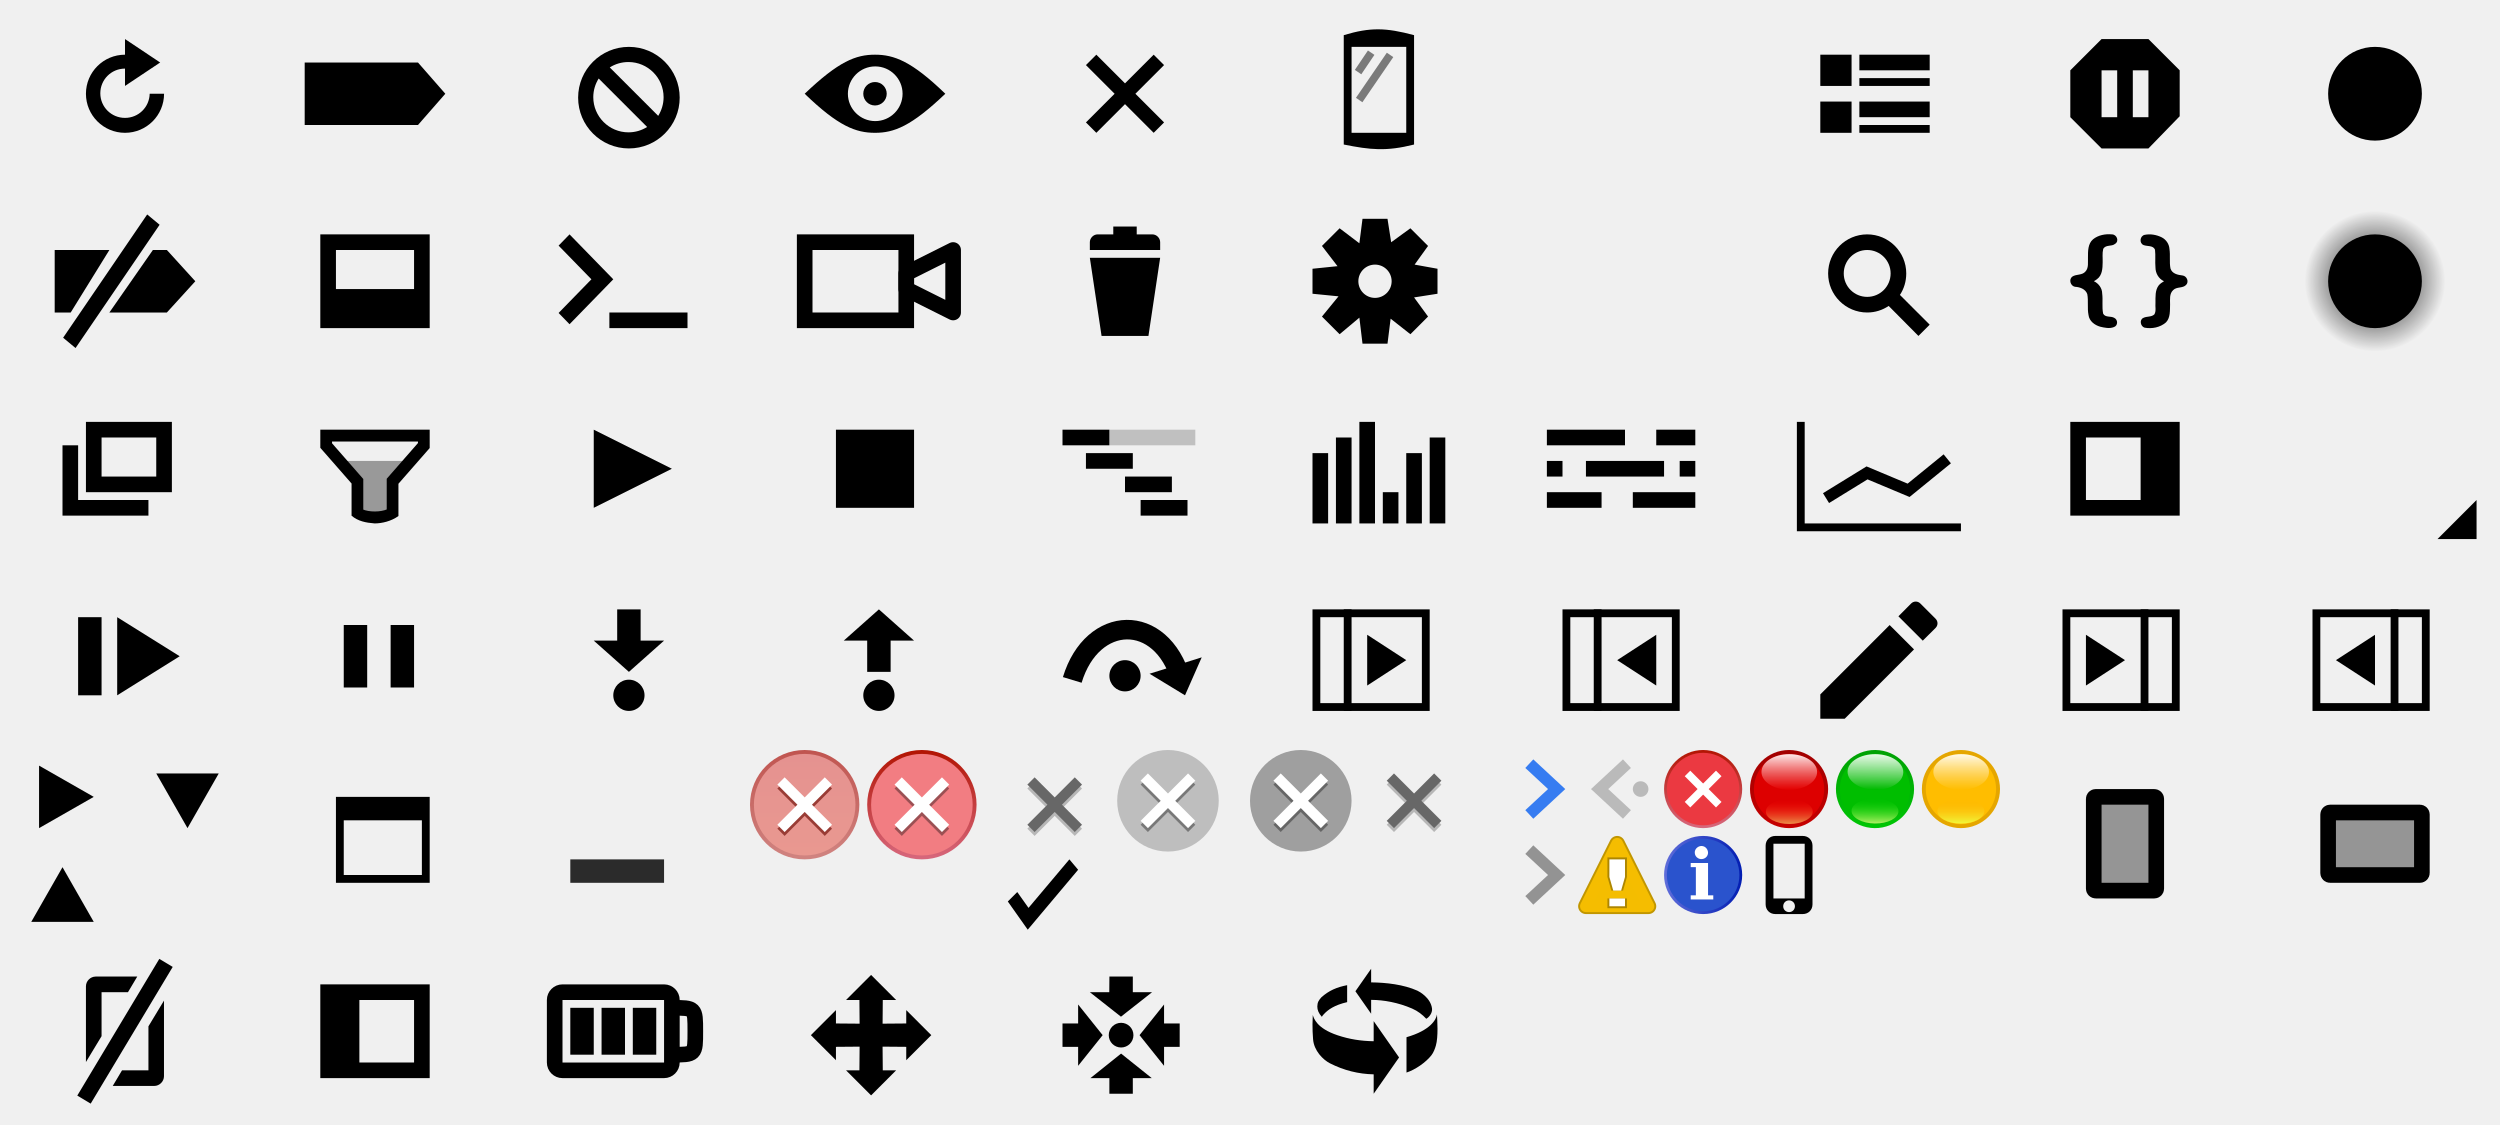
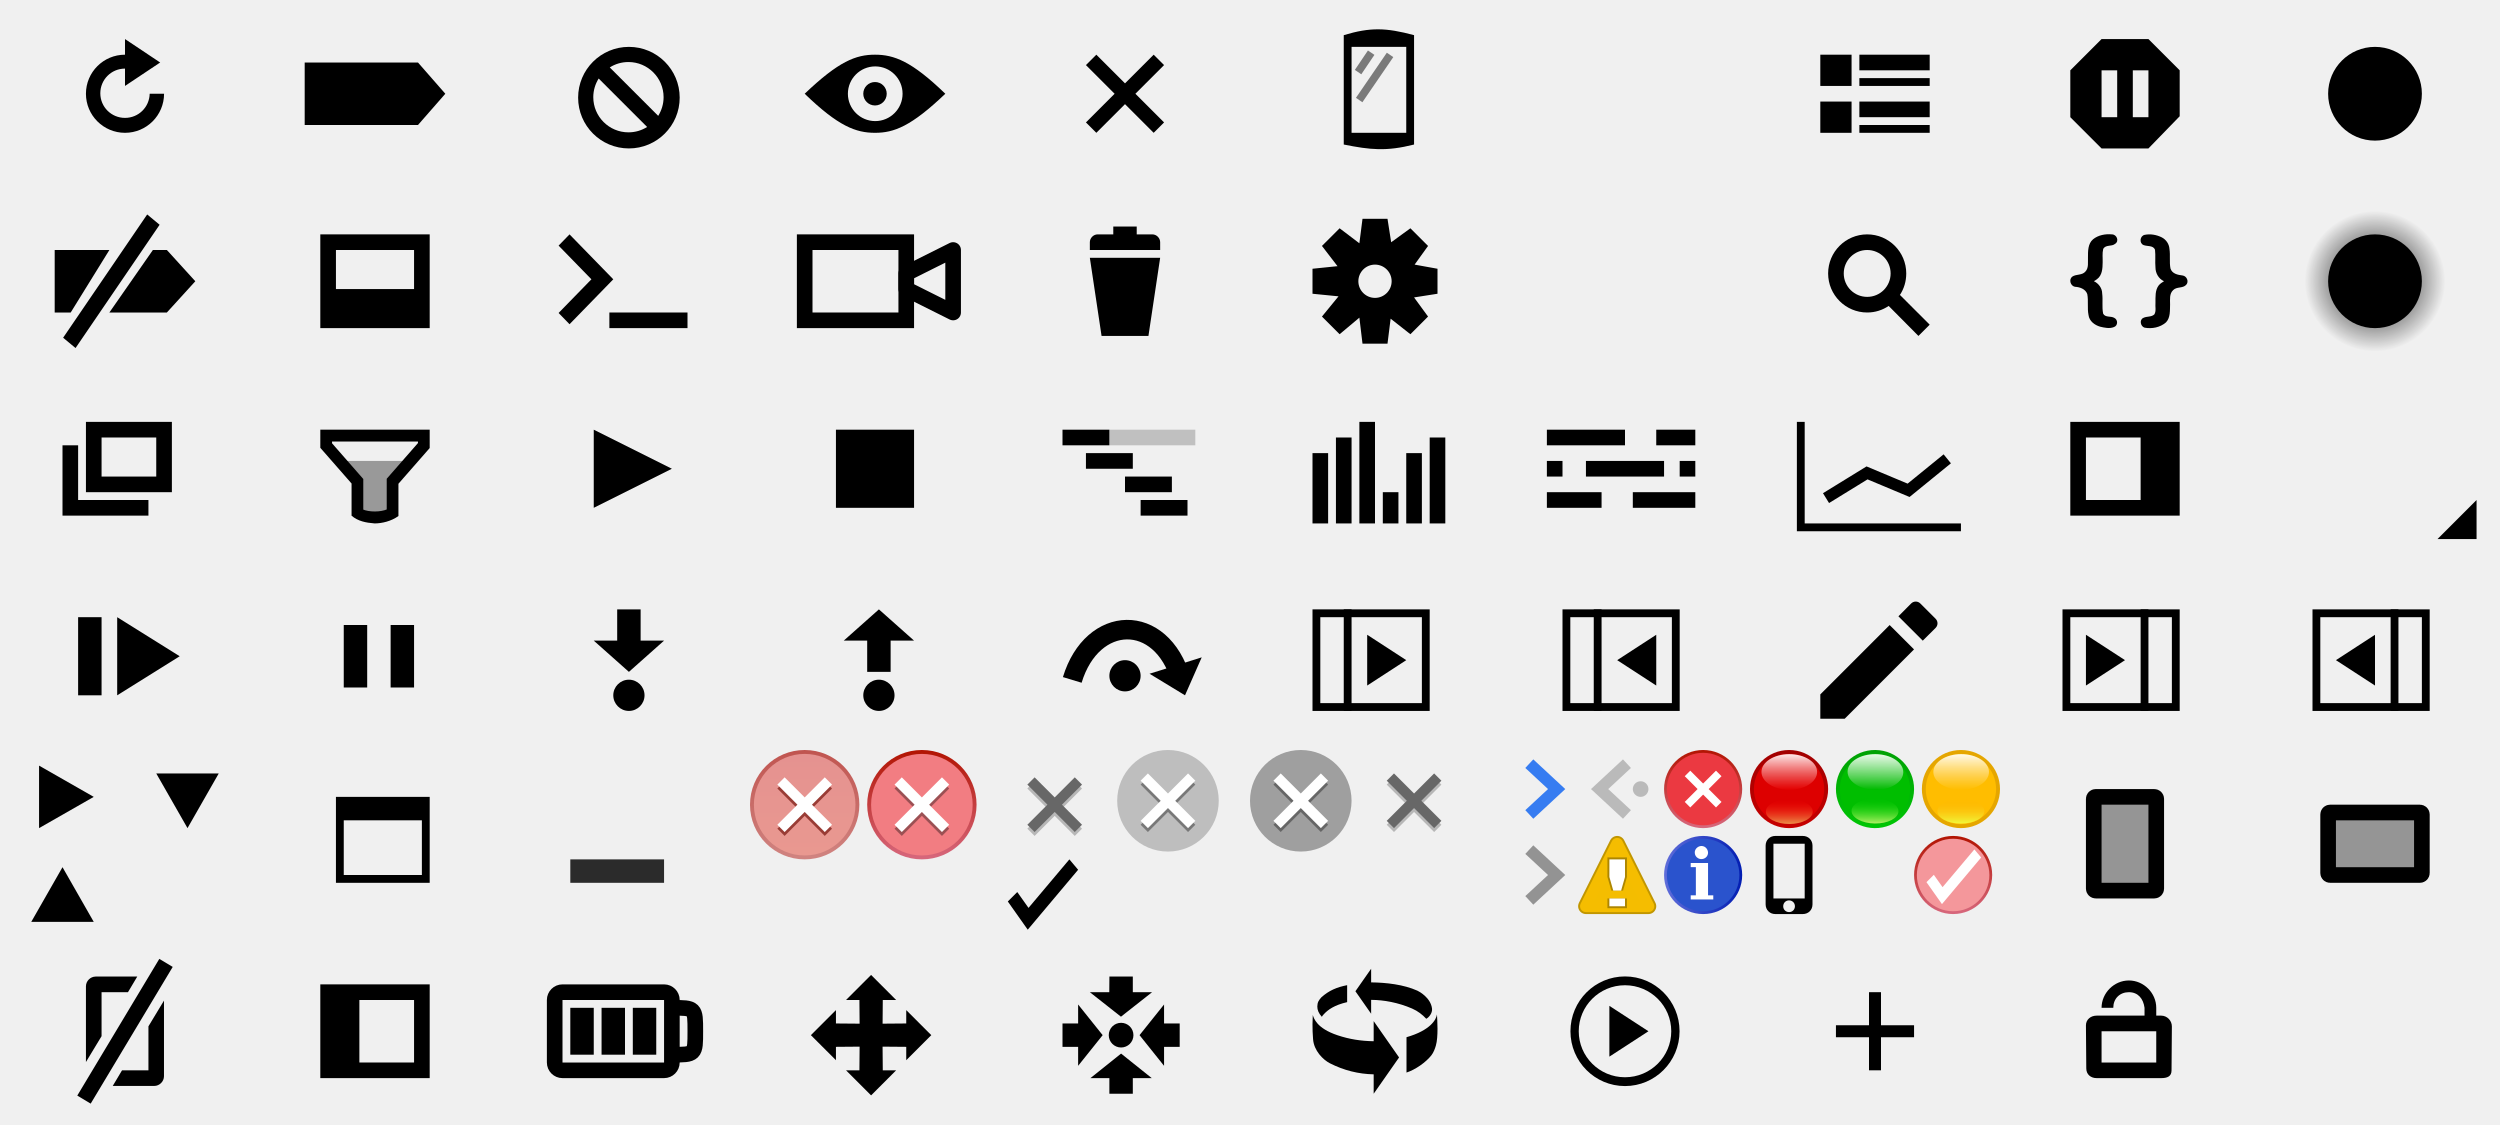
<svg xmlns="http://www.w3.org/2000/svg" xmlns:xlink="http://www.w3.org/1999/xlink" height="144" version="1.1" width="320" xml:space="preserve" id="svg3395">
  <defs id="defs3400">
    <linearGradient id="a">
      <stop offset="0" stop-color="#606eda" id="stop3403" />
      <stop offset="1" stop-color="#021db2" id="stop3405" />
    </linearGradient>
    <linearGradient id="b">
      <stop offset="0" stop-color="#e59290" id="stop3408" />
      <stop offset="1" stop-color="#e99890" id="stop3410" />
    </linearGradient>
    <linearGradient id="c">
      <stop offset="0" stop-color="#c0544f" id="stop3413" />
      <stop offset="1" stop-color="#d08481" id="stop3415" />
    </linearGradient>
    <linearGradient id="d">
      <stop offset="0" stop-color="#ffa801" stop-opacity="0" id="stop3418" />
      <stop offset="1" stop-color="#f0fb3d" id="stop3420" />
    </linearGradient>
    <linearGradient id="e">
      <stop offset="0" stop-color="#ffbd00" stop-opacity="0.65" id="stop3423" />
      <stop offset="1" stop-color="#fff" stop-opacity="0.91" id="stop3425" />
    </linearGradient>
    <linearGradient id="f">
      <stop offset="0" stop-color="#00d600" stop-opacity="0" id="stop3428" />
      <stop offset="1" stop-color="#d8fc7b" stop-opacity="0.81" id="stop3430" />
    </linearGradient>
    <linearGradient id="g">
      <stop offset="0" stop-color="#00ba00" id="stop3433" />
      <stop offset="1" stop-color="#fff" stop-opacity="0.91" id="stop3435" />
    </linearGradient>
    <linearGradient id="h">
      <stop offset="0" stop-color="#00a104" id="stop3438" />
      <stop offset="1" stop-color="#00c605" id="stop3440" />
    </linearGradient>
    <linearGradient id="i">
      <stop offset="0" stop-color="#f00" stop-opacity="0" id="stop3443" />
      <stop offset="1" stop-color="#f0cb68" stop-opacity="0.71" id="stop3445" />
    </linearGradient>
    <linearGradient id="j">
      <stop offset="0" stop-color="#e60000" stop-opacity="0.65" id="stop3448" />
      <stop offset="1" stop-color="#fff" stop-opacity="0.91" id="stop3450" />
    </linearGradient>
    <linearGradient id="k">
      <stop offset="0" stop-color="#a10000" id="stop3453" />
      <stop offset="1" stop-color="#c60000" id="stop3455" />
    </linearGradient>
    <linearGradient id="l">
      <stop offset="0" stop-color="#d7687d" id="stop3458" />
      <stop offset="1" stop-color="#b21402" id="stop3460" />
    </linearGradient>
    <radialGradient cx="0" cy="0" fx="0" fy="0" gradientTransform="matrix(18,0,0,-18,680,341)" gradientUnits="userSpaceOnUse" id="z" r="1" spreadMethod="pad">
      <stop offset="0" id="stop3463" />
      <stop offset="1" stop-opacity="0" id="stop3465" />
    </radialGradient>
    <radialGradient cx="0" cy="0" fx="0" fy="0" gradientTransform="matrix(9,0,0,9,304,36)" gradientUnits="userSpaceOnUse" id="A" r="1" spreadMethod="pad" xlink:href="#z" />
    <linearGradient gradientTransform="matrix(0,-0.5833333,-0.5833333,0,118,110)" gradientUnits="userSpaceOnUse" id="m" x1="0" x2="24" xlink:href="#l" y1="0" y2="0" />
    <linearGradient gradientTransform="matrix(0,1,-1,0,206,0)" gradientUnits="userSpaceOnUse" id="n" x1="96.5" x2="109.5" xlink:href="#b" y1="103" y2="103" />
    <linearGradient gradientTransform="matrix(0,1,-1,0,207,-17)" gradientUnits="userSpaceOnUse" id="o" x1="113" x2="127" xlink:href="#c" y1="104" y2="104" />
    <linearGradient gradientTransform="matrix(0,-0.4166667,-0.4166667,0,218,106)" gradientUnits="userSpaceOnUse" id="p" x1="0" x2="24" xlink:href="#l" y1="0" y2="0" />
    <linearGradient gradientTransform="matrix(0.7142857,0,0,0.7142857,132.2857,37.71429)" gradientUnits="userSpaceOnUse" id="q" x1="113" x2="127" xlink:href="#a" y1="104" y2="104" />
    <linearGradient gradientTransform="matrix(0,1.37931,-1.300813,0,363.0846,-218.3534)" gradientUnits="userSpaceOnUse" id="r" x1="227.875" x2="235.125" xlink:href="#k" y1="103.156" y2="103.156" />
    <linearGradient gradientTransform="matrix(0,-0.6293104,0.9268293,0,133.469,244.5285)" gradientUnits="userSpaceOnUse" id="s" x1="227.875" x2="235.125" xlink:href="#j" y1="103.156" y2="103.156" />
    <linearGradient gradientTransform="matrix(0,0.4396552,0.7804878,0,148.4874,2.120632)" gradientUnits="userSpaceOnUse" id="t" x1="227.875" x2="235.125" xlink:href="#i" y1="103.156" y2="103.156" />
    <linearGradient gradientTransform="matrix(-0.01506784,1.37921,-1.300718,-0.01421029,377.6654,-216.8212)" gradientUnits="userSpaceOnUse" id="u" x1="227.875" x2="235.125" xlink:href="#h" y1="103.156" y2="103.156" />
    <linearGradient gradientTransform="matrix(0.00687469,-0.6292645,0.9267618,0.01012483,142.8651,243.4433)" gradientUnits="userSpaceOnUse" id="v" x1="227.875" x2="235.125" xlink:href="#g" y1="103.156" y2="103.156" />
    <linearGradient gradientTransform="matrix(-0.00480288,0.4396232,0.780431,0.00852617,160.6027,1.160325)" gradientUnits="userSpaceOnUse" id="w" x1="227.875" x2="235.125" xlink:href="#f" y1="103.156" y2="103.156" />
    <linearGradient gradientTransform="matrix(0,-0.6293104,0.9268293,0,155.469,244.5285)" gradientUnits="userSpaceOnUse" id="x" x1="227.875" x2="235.125" xlink:href="#e" y1="103.156" y2="103.156" />
    <linearGradient gradientTransform="matrix(0,0.4396552,0.7804878,0,170.4433,2.076437)" gradientUnits="userSpaceOnUse" id="y" x1="227.875" x2="235.125" xlink:href="#d" y1="103.156" y2="103.156" />
+     <linearGradient xlink:href="#l-0" id="linearGradient3239" gradientUnits="userSpaceOnUse" gradientTransform="matrix(0,-0.4166667,-0.4166667,0,250,117)" x1="0" y1="0" x2="24" y2="0" />
+     <linearGradient id="l-0">
+       <stop offset="0" stop-color="#d7687d" id="stop3458-8" />
+       <stop offset="1" stop-color="#b21402" id="stop3460-8" />
+     </linearGradient>
  </defs>
+   <path d="m 276.625,130 -0.625,0 0,-1 c 0,-1.897 -1.603,-3.5 -3.5,-3.5 -1.897,0 -3.5,1.603 -3.5,3.5 l 1.5,0 c 0,-1.176 0.824,-2 2,-2 1.176,0 1.847,0.834 2,2 l 0,1 -6.125,0 c -0.76,0 -1.381,0.496 -1.375,1.256 l 0.044,5.513 c 0.006,0.76 0.571,1.231 1.331,1.231 l 8.25,0 c 0.76,0 1.325,-0.206 1.331,-0.966 l 0.044,-5.641 C 278.006,130.634 277.385,130 276.625,130 z m -0.625,6 -7,0 0,-4 7,0 z" id="path6" />
  <path d="M57 12 53.5 8 39 8l0 8 14.5 0" id="path3481" />
  <path d="m25 36-3.64-4-1.79 0-5.57 8 7.36 0 3.64-4z" id="path3483" />
  <path d="m7 32 0 8 2.05 0 4.95-8-7 0z" id="path3485" />
  <path d="m9.67 44.55-1.59-1.32 10.76-15.78 1.59 1.32-10.76 15.78z" id="path3487" />
  <path d="M16 5L16 7C13.24 7 11 9.24 11 12C11 14.76 13.24 17 16 17C18.76 17 21 14.76 21 12L19.16 12C19.12 13.72 17.73 15.09 16 15.09C14.25 15.09 12.84 13.69 12.84 11.94C12.84 10.19 14.25 8.78 16 8.78L16 11L20.5 8L16 5z" id="path3489" />
  <path d="m53 37-10 0 0-5 10 0 0 5zm-12 5 14 0 0-12-14 0 0 12z" id="path3491" />
  <path d="m10 57-2 0 0 9 11 0 0-2-9 0z" id="path3493" />
  <path d="m13 56 7 0 0 5-7 0zm-2-2 0 9 11 0 0-9z" id="path3495" />
  <path d="m71.5 31.44 4.2 4.31-4.2 4.31 1.4 1.44 5.6-5.75L72.9 30z" id="path3499" />
  <path d="m 88,42 -10,0 0,-2 10,0 0,2 z" id="path3503" />
  <path d="m80.44 16.94c-2.48 0-4.5-2.02-4.5-4.5 0-0.88 0.26-1.7 0.69-2.39l6.2 6.2c-0.69 0.44-1.51 0.69-2.39 0.69m4.5-4.5c0 0.88-0.26 1.7-0.69 2.39l-6.2-6.2c0.69-0.44 1.51-0.69 2.39-0.69 2.48 0 4.5 2.02 4.5 4.5M80.5 6c-3.59 0-6.5 2.91-6.5 6.5 0 3.59 2.91 6.5 6.5 6.5 3.59 0 6.5-2.91 6.5-6.5 0-3.59-2.91-6.5-6.5-6.5" id="path3505" />
  <path d="m117 65-10 0 0-10 10 0 0 10z" id="path3507" />
  <path d="M149 8.33 147.67 7 144 10.67 140.33 7 139 8.33l3.67 3.67-3.67 3.67 1.33 1.33 3.67-3.67 3.67 3.67L149 15.67 145.33 12 149 8.33z" id="path3509" />
  <path d="m44 59 2 3 0 4 4 0 0-4 2-3z" fill="#424242" opacity="0.5" id="path3511" />
  <path d="m46.5 65.23c0.32 0.13 0.84 0.24 1.47 0.24 0.59 0 1.14-0.1 1.53-0.26l0-3.93 4-4.57 0-0.19-11 0 0 0.22 4 4.57 0 3.93zM47.97 67C46.81 66.91 45.82 66.71 45 66.01l0-4.12-4-4.57 0-2.32 14 0 0 2.35-4 4.57 0 4.13c-0.92 0.67-2.1 0.94-3.03 0.95" id="path3513" />
  <path d="M86 60 76 55 76 65" id="path3515" />
  <path d="m153 57-11 0 0-2 11 0 0 2z" opacity="0.2" id="path3517" />
  <path d="m142 57-6 0 0-2 6 0 0 2z" id="path3519" />
  <path d="m145 60-6 0 0-2 6 0 0 2z" id="path3521" />
  <path d="m150 63-6 0 0-2 6 0 0 2z" id="path3523" />
  <path d="m152 66-6 0 0-2 6 0 0 2z" id="path3525" />
  <path d="m170 67-2 0 0-9 2 0 0 9z" id="path3527" />
  <path d="m173 67-2 0 0-11 2 0 0 11z" id="path3529" />
  <path d="m176 67-2 0 0-13 2 0 0 13z" id="path3531" />
  <path d="m179 67-2 0 0-4 2 0 0 4z" id="path3533" />
  <path d="m182 67-2 0 0-9 2 0 0 9z" id="path3535" />
  <path d="m185 67-2 0 0-11 2 0 0 11z" id="path3537" />
  <path d="m208 57-10 0 0-2 10 0 0 2z" id="path3539" />
  <path d="m217 57-5 0 0-2 5 0 0 2z" id="path3541" />
  <path d="m200 61-2 0 0-2 2 0 0 2z" id="path3543" />
  <path d="m213 61-10 0 0-2 10 0 0 2z" id="path3545" />
  <path d="m217 61-2 0 0-2 2 0 0 2z" id="path3547" />
  <path d="m205 65-7 0 0-2 7 0 0 2z" id="path3549" />
  <path d="m217 65-8 0 0-2 8 0 0 2z" id="path3551" />
  <path d="m274 64-7 0 0-8 7 0 0 8zm-9 2 14 0 0-12-14 0 0 12z" id="path3553" />
  <path d="m298 12c0 3.31 2.69 6 6 6 3.31 0 6-2.69 6-6 0-3.31-2.69-6-6-6-3.31 0-6 2.69-6 6" id="path3555" />
  <path d="m295 36c0 4.97 4.03 9 9 9l0 0c4.97 0 9-4.03 9-9l0 0c0-4.97-4.03-9-9-9l0 0c-4.97 0-9 4.03-9 9" fill="url(#A)" id="path3557" />
  <path d="m298 36c0 3.31 2.69 6 6 6 3.31 0 6-2.69 6-6 0-3.31-2.69-6-6-6-3.31 0-6 2.69-6 6" id="path3559" />
  <path d="M239 30C236.24 30 234 32.24 234 35C234 37.76 236.24 40 239 40C240.03 40 240.96 39.69 241.75 39.16L245.56 43L247 41.56L243.19 37.75C243.71 36.96 244 36.02 244 35C244 32.24 241.76 30 239 30zM239 32C240.66 32 242 33.34 242 35C242 36.66 240.66 38 239 38C237.34 38 236 36.66 236 35C236 33.34 237.34 32 239 32z" id="path3561" />
  <path d="m233.73 63.76 5.25-3.23 5.32 2.23 4.95-4.03" fill="none" stroke="#000" stroke-miterlimit="10" stroke-width="1.48" id="path3563" />
  <path d="m231 67 0-13-1 0 0 14 21 0 0-1z" id="path3565" />
  <path d="m237 11-4 0 0-4 4 0 0 4z" id="path3567" />
  <path d="m247 9-9 0 0-2 9 0 0 2z" id="path3569" />
  <path d="m247 11-9 0 0-1 9 0 0 1z" id="path3571" />
  <path d="m247 15-9 0 0-2 9 0 0 2z" id="path3573" />
  <path d="m237 17-4 0 0-4 4 0 0 4z" id="path3575" />
  <path d="m247 17-9 0 0-1 9 0 0 1z" id="path3577" />
  <path d="m176 38.13c-1.18 0-2.13-0.96-2.13-2.13 0-1.18 0.96-2.13 2.13-2.13 1.18 0 2.13 0.96 2.13 2.13 0 1.18-0.96 2.13-2.13 2.13m8-3.73-2.93-0.53 1.72-2.39-2.26-2.26-2.46 1.79-0.47-3-3.2 0-0.4 3.13-2.53-1.92-2.26 2.26 1.99 2.59-3.2 0.33 0 3.2 3.33 0.33-2.12 2.59 2.26 2.26 2.53-2.12 0.4 3.33 3.2 0 0.4-3.2 2.53 1.99 2.26-2.26L181 38.07l3-0.47 0-3.2z" id="path3579" />
  <path d="m268.01 35.99c0.61 0.28 1.07 0.9 1.07 1.58 0.11 0.85-0.05 1.72 0.12 2.57 0.27 0.54 1 0.28 1.43 0.55 0.49 0.24 0.48 1.01-0.06 1.18-0.56 0.22-1.18 0.08-1.74-0.05-0.71-0.2-1.41-0.72-1.5-1.5-0.18-0.89 0.01-1.8-0.16-2.68-0.22-0.64-0.94-0.9-1.57-0.93-0.58-0.1-0.83-0.94-0.35-1.3 0.51-0.35 1.26-0.14 1.69-0.66 0.44-0.48 0.29-1.18 0.32-1.78 0-0.81-0.02-1.77 0.65-2.34 0.66-0.54 1.58-0.71 2.41-0.63 0.63 0 0.98 0.87 0.4 1.22-0.44 0.37-1.2 0.06-1.51 0.65-0.14 0.56-0.05 1.15-0.07 1.73-0.01 0.75-0.05 1.64-0.72 2.13-0.12 0.1-0.26 0.19-0.4 0.26" id="path3581" />
  <path d="m276.98 35.99c-0.67-0.3-1.08-1.02-1.08-1.75-0.07-0.76 0.03-1.52-0.06-2.28-0.24-0.58-0.98-0.4-1.46-0.59-0.59-0.24-0.48-1.18 0.14-1.31 0.73-0.15 1.52-0.01 2.18 0.32 0.56 0.28 0.95 0.86 0.99 1.48 0.13 0.83-0.03 1.68 0.13 2.5 0.2 0.68 0.94 0.83 1.54 0.9 0.56 0.07 0.86 0.8 0.46 1.21-0.44 0.46-1.2 0.2-1.65 0.66-0.51 0.46-0.4 1.21-0.4 1.83-0.03 0.78 0.06 1.69-0.52 2.3-0.74 0.65-1.8 0.86-2.75 0.68-0.52-0.16-0.69-1.01-0.15-1.25 0.44-0.23 1.02-0.08 1.41-0.45 0.26-0.45 0.09-0.98 0.14-1.47 0.01-0.76-0.07-1.63 0.43-2.26C276.51 36.3 276.75 36.14 276.99 36" id="path3583" />
  <path d="m275 15-2 0 0-6 2 0zm-4 0-2 0 0-6 2 0zm4-10-6 0-4 4 0 6 4 4 6 0 4-4.12 0-5.88z" id="path3585" />
  <path d="m112.03 15.5c-1.93 0-3.5-1.57-3.5-3.5 0-1.93 1.57-3.5 3.5-3.5 1.93 0 3.5 1.57 3.5 3.5 0 1.93-1.57 3.5-3.5 3.5m-0.03-8.5c-2.44 0-4.63 0.83-9 5 4.31 4.17 6.56 5 9 5 2.44 0 4.63-0.83 9-5-4.31-4.17-6.56-5-9-5" id="path3587" />
  <path d="m110.5 12c0 0.83 0.67 1.5 1.5 1.5 0.83 0 1.5-0.67 1.5-1.5 0-0.83-0.67-1.5-1.5-1.5-0.83 0-1.5 0.67-1.5 1.5" id="path3589" />
  <path d="m139.5 33 9 0-1.5 10-6 0" id="path3591" />
  <path d="m147.5 30-2 0 0-1-3 0 0 1-2 0c-0.55 0-1 0.48-1 1l0 1 1 0 7 0 1 0 0-1c0-0.52-0.45-1-1-1" id="path3593" />
  <path d="m317 69 0-5-5 5 5 0z" id="path3595" />
  <path d="m23 84-8-5 0 10" id="path3597" />
  <path d="m13 89-3 0 0-10 3 0 0 10z" id="path3599" />
  <path d="m47 88-3 0 0-8 3 0 0 8z" id="path3601" />
  <path d="m53 88-3 0 0-8 3 0 0 8z" id="path3603" />
  <path d="m78.5 89c0 1.1 0.9 2 2 2 1.1 0 2-0.9 2-2 0-1.1-0.9-2-2-2-1.1 0-2 0.9-2 2" id="path3605" />
  <path d="M79 78L79 82L76 82L80.5 86L85 82L82 82L82 78L79 78z" id="path3607" />
  <path d="m110.5 89c0 1.1 0.9 2 2 2 1.1 0 2-0.9 2-2 0-1.1-0.9-2-2-2-1.1 0-2 0.9-2 2" id="path3609" />
  <path d="M112.5 78L108 82L111 82L111 86L114 86L114 82L117 82L112.5 78z" id="path3611" />
  <path d="m142 86.5c0 1.1 0.9 2 2 2 1.1 0 2-0.9 2-2 0-1.1-0.9-2-2-2-1.1 0-2 0.9-2 2" id="path3613" />
  <path d="m137.25 87.03c2.55-8.43 11.4-8.73 13.94 0" fill="none" stroke="#000" stroke-width="2.5" id="path3615" />
  <path d="m151.68 89-4.54-2.76 6.68-2.1" id="path3617" />
  <path d="m12 102-7-4 0 8" id="path3619" />
  <path d="m24 106 4-7-8 0" id="path3621" />
  <path d="m8 111 4 7-8 0" id="path3623" />
  <path d="m54 105 0 7-10 0 0-7zm1 8 0-11-12 0 0 11z" id="path3625" />
  <rect height="3" opacity="0.82" ry="0" width="12" x="73" y="110" id="rect3627" />
  <rect fill="none" height="12" stroke="#000" width="14" x="168.5" y="78.5" id="rect3629" />
  <path d="m180 84.5-5-3.25 0 6.5" id="path3631" />
  <rect height="13" width="1" x="172" y="78" id="rect3633" />
  <rect fill="none" height="12" stroke="#000" width="14" x="200.5" y="78.5" id="rect3635" />
  <path d="m207 84.5 5-3.25 0 6.5" id="path3637" />
  <rect height="13" width="1" x="204" y="78" id="rect3639" />
  <rect fill="none" height="12" stroke="#000" width="14" x="264.5" y="78.5" id="rect3641" />
  <path d="m272 84.5-5-3.25 0 6.5" id="path3643" />
  <rect height="13" width="1" x="274" y="78" id="rect3645" />
  <rect fill="none" height="12" stroke="#000" width="14" x="296.5" y="78.5" id="rect3647" />
  <path d="m299 84.5 5-3.25 0 6.5" id="path3649" />
  <rect height="13" width="1" x="306" y="78" id="rect3651" />
  <path d="m118 96c-3.87 0-7 3.13-7 7 0 3.87 3.13 7 7 7 3.87 0 7-3.13 7-7 0-3.87-3.13-7-7-7" fill="url(#m)" id="path3653" />
  <path d="m111.5 103c0 3.59 2.91 6.5 6.5 6.5 3.59 0 6.5-2.91 6.5-6.5 0-3.59-2.91-6.5-6.5-6.5-3.59 0-6.5 2.91-6.5 6.5" fill="#f27d82" id="path3655" />
  <path d="m121.5 100.93-0.93-0.93-2.57 2.57-2.57-2.57-0.93 0.93 2.57 2.57L114.5 106.07 115.43 107 118 104.43 120.57 107 121.5 106.07 118.93 103.5 121.5 100.93z" fill-opacity="0.36" id="path3657" />
  <path d="m121.5 100.43-0.93-0.93-2.57 2.57-2.57-2.57-0.93 0.93 2.57 2.57-2.57 2.57 0.93 0.93 2.57-2.57 2.57 2.57 0.93-0.93-2.57-2.57 2.57-2.57z" fill="#fff" id="path3659" />
  <path d="m138.5 100.93-0.93-0.93-2.57 2.57-2.57-2.57-0.93 0.93 2.57 2.57L131.5 106.07 132.43 107 135 104.43 137.57 107 138.5 106.07 135.93 103.5 138.5 100.93z" fill-opacity="0.24" id="path3661" />
  <path d="m138.5 100.43-0.93-0.93-2.57 2.57-2.57-2.57-0.93 0.93 2.57 2.57-2.57 2.57 0.93 0.93 2.57-2.57 2.57 2.57 0.93-0.93-2.57-2.57 2.57-2.57z" fill="#676767" id="path3663" />
  <path d="m103 110c3.87 0 7-3.13 7-7 0-3.87-3.13-7-7-7-3.87 0-7 3.13-7 7 0 3.87 3.13 7 7 7" fill="url(#o)" id="path3665" />
  <path d="m103 96.5c-3.59 0-6.5 2.91-6.5 6.5 0 3.59 2.91 6.5 6.5 6.5 3.59 0 6.5-2.91 6.5-6.5 0-3.59-2.91-6.5-6.5-6.5" fill="url(#n)" id="path3667" />
  <path d="m106.5 100.93-0.93-0.93-2.57 2.57-2.57-2.57-0.93 0.93 2.57 2.57L99.5 106.07 100.43 107 103 104.43 105.57 107 106.5 106.07 103.93 103.5 106.5 100.93z" fill="#993c35" id="path3669" />
  <path d="m106.5 100.43-0.93-0.93-2.57 2.57-2.57-2.57-0.93 0.93 2.57 2.57-2.57 2.57 0.93 0.93 2.57-2.57 2.57 2.57 0.93-0.93-2.57-2.57 2.57-2.57z" fill="#fff" id="path3671" />
  <path d="m143 102.5c0 3.59 2.91 6.5 6.5 6.5 3.59 0 6.5-2.91 6.5-6.5 0-3.59-2.91-6.5-6.5-6.5-3.59 0-6.5 2.91-6.5 6.5" fill="#bebebe" id="path3673" />
  <path d="m153 100.43-0.93-0.93-2.57 2.57L146.93 99.5 146 100.43 148.57 103 146 105.57 146.93 106.5 149.5 103.93 152.07 106.5 153 105.57 150.43 103 153 100.43z" fill-opacity="0.37" id="path3675" />
  <path d="M153 99.93 152.07 99 149.5 101.57 146.93 99 146 99.93 148.57 102.5 146 105.07 146.93 106 149.5 103.43 152.07 106 153 105.07 150.43 102.5 153 99.93z" fill="#fff" id="path3677" />
  <path d="m160 102.5c0 3.59 2.91 6.5 6.5 6.5 3.59 0 6.5-2.91 6.5-6.5 0-3.59-2.91-6.5-6.5-6.5-3.59 0-6.5 2.91-6.5 6.5" fill="#9f9f9f" id="path3679" />
  <path d="m170 100.43-0.93-0.93-2.57 2.57L163.93 99.5 163 100.43 165.57 103 163 105.57 163.93 106.5 166.5 103.93 169.07 106.5 170 105.57 167.43 103 170 100.43z" fill-opacity="0.36" id="path3681" />
  <path d="M170 99.93 169.07 99 166.5 101.57 163.93 99 163 99.93 165.57 102.5 163 105.07 163.93 106 166.5 103.43 169.07 106 170 105.07 167.43 102.5 170 99.93z" fill="#fff" id="path3683" />
  <path d="m184.5 100.43-0.93-0.93-2.57 2.57-2.57-2.57-0.93 0.93 2.57 2.57-2.57 2.57 0.93 0.93 2.57-2.57 2.57 2.57 0.93-0.93-2.57-2.57 2.57-2.57z" fill-opacity="0.24" id="path3685" />
  <path d="m184.5 99.93-0.93-0.93-2.57 2.57-2.57-2.57-0.93 0.93 2.57 2.57L177.5 105.07 178.43 106 181 103.43 183.57 106 184.5 105.07 181.93 102.5 184.5 99.93z" fill="#676767" id="path3687" />
  <path d="m131.65 116.21-1.44-2.03-1.21 1.21 2.55 3.61 6.45-7.67-1.12-1.33z" id="path3689" />
  <path d="m195.75 97.75 3.5 3.25-3.5 3.25" fill="none" stroke="#367cf1" stroke-width="1.5" id="path3691" />
  <path d="m195.75 108.75 3.5 3.25-3.5 3.25" fill="none" stroke="#939393" stroke-width="1.5" id="path3693" />
  <path d="m209 101c0 0.55 0.45 1 1 1 0.55 0 1-0.45 1-1 0-0.55-0.45-1-1-1-0.55 0-1 0.45-1 1" fill="#bababa" id="path3695" />
  <path d="m208.25 97.75-3.5 3.25 3.5 3.25" fill="none" stroke="#bababa" stroke-width="1.5" id="path3697" />
  <path d="m218 96c-2.76 0-5 2.24-5 5 0 2.76 2.24 5 5 5 2.76 0 5-2.24 5-5 0-2.76-2.24-5-5-5" fill="url(#p)" id="path3699" />
  <path d="m213.36 101c0 2.56 2.08 4.64 4.64 4.64 2.56 0 4.64-2.08 4.64-4.64 0-2.56-2.08-4.64-4.64-4.64-2.56 0-4.64 2.08-4.64 4.64" fill="#eb3941" id="path3701" />
  <path d="m216 99 4 4" stroke="#fff" id="path3703" />
  <path d="m220 99-4 4" stroke="#fff" id="path3705" />
  <path d="m203 116 4-8 4 8z" stroke="#c19600" stroke-linejoin="round" stroke-width="2" id="path3707" />
  <path d="m203 116 4-8 4 8z" fill="#f4bd00" stroke="#f5bd00" stroke-linejoin="round" stroke-width="1.5" id="path3709" />
  <path d="m205.75 109.75 2.5 0 0 2.5-0.5 1.75-1.5 0-0.5-1.75 0-2.5m0 5.25 2.5 0 0 1.25-2.5 0" fill="#ad8601" id="path3711" />
  <path d="m206 110 2 0 0 2.25-0.5 1.75-1 0-0.5-1.75 0-2.25m0 5 2 0 0 1-2 0" fill="#fff" id="path3713" />
  <path d="m229 106c-2.76 0-5-2.24-5-5 0-2.76 2.24-5 5-5 2.76 0 5 2.24 5 5 0 2.76-2.24 5-5 5z" fill="url(#r)" id="path3715" />
  <path d="m233.5 101c0 2.49-2.01 4.5-4.5 4.5-2.49 0-4.5-2.01-4.5-4.5 0-2.49 2.01-4.5 4.5-4.5 2.49 0 4.5 2.01 4.5 4.5z" fill="#d00" id="path3717" />
  <path d="m229.03 96.53c1.97 0 3.56 1.02 3.56 2.28 0 1.26-1.59 2.28-3.56 2.28-1.97 0-3.56-1.02-3.56-2.28 0-1.26 1.59-2.28 3.56-2.28z" fill="url(#s)" id="path3719" />
  <path d="m229.03 105.47c1.66 0 3-0.71 3-1.59 0-0.88-1.34-1.59-3-1.59-1.66 0-3 0.71-3 1.59 0 0.88 1.34 1.59 3 1.59z" fill="url(#t)" id="path3721" />
  <path d="m239.95 106c-2.76-0.03-4.98-2.29-4.95-5.05 0.03-2.76 2.29-4.98 5.05-4.95 2.76 0.03 4.98 2.29 4.95 5.05-0.03 2.76-2.29 4.98-5.05 4.95z" fill="url(#u)" id="path3723" />
  <path d="m244.5 101.05c-0.03 2.49-2.06 4.48-4.55 4.45-2.49-0.03-4.48-2.06-4.45-4.55 0.03-2.49 2.06-4.48 4.55-4.45 2.49 0.03 4.48 2.06 4.45 4.55z" fill="#00be00" id="path3725" />
  <path d="m240.08 96.53c1.97 0.02 3.55 1.06 3.54 2.32-0.01 1.26-1.62 2.26-3.59 2.24-1.97-0.02-3.55-1.06-3.54-2.32 0.01-1.26 1.62-2.26 3.59-2.24z" fill="url(#v)" id="path3727" />
  <path d="m239.98 105.41c1.66 0.02 3.01-0.68 3.02-1.56 0.01-0.88-1.33-1.61-2.98-1.63-1.66-0.02-3.01 0.68-3.02 1.56-0.01 0.88 1.33 1.61 2.98 1.63z" fill="url(#w)" id="path3729" />
  <path d="m251 106c-2.76 0-5-2.24-5-5 0-2.76 2.24-5 5-5 2.76 0 5 2.24 5 5 0 2.76-2.24 5-5 5z" fill="#e5a600" id="path3731" />
  <path d="m255.5 101c0 2.49-2.01 4.5-4.5 4.5-2.49 0-4.5-2.01-4.5-4.5 0-2.49 2.01-4.5 4.5-4.5 2.49 0 4.5 2.01 4.5 4.5z" fill="#ffbd00" id="path3733" />
  <path d="m251.03 96.53c1.97 0 3.56 1.02 3.56 2.28 0 1.26-1.59 2.28-3.56 2.28-1.97 0-3.56-1.02-3.56-2.28 0-1.26 1.59-2.28 3.56-2.28z" fill="url(#x)" id="path3735" />
  <path d="m250.99 105.42c1.66 0 3-0.71 3-1.59 0-0.88-1.34-1.59-3-1.59-1.66 0-3 0.71-3 1.59 0 0.88 1.34 1.59 3 1.59z" fill="url(#y)" id="path3737" />
  <rect height="12" rx="0.25" ry="0.25" style="fill-opacity:0.38;stroke-linejoin:round;stroke-miterlimit:0;stroke-width:2;stroke:#000" width="8" x="268" y="102" id="rect3739" />
  <path d="m218 107c-2.76 0-5 2.24-5 5 0 2.76 2.24 5 5 5 2.76 0 5-2.24 5-5 0-2.76-2.24-5-5-5" fill="url(#q)" id="path3741" />
  <path d="m213.36 112c0 2.56 2.08 4.64 4.64 4.64 2.56 0 4.64-2.08 4.64-4.64 0-2.56-2.08-4.64-4.64-4.64-2.56 0-4.64 2.08-4.64 4.64" fill="#2a53cd" id="path3743" />
  <path d="m216.93 109.14c-0.03-0.53 0.55-0.97 1.06-0.83 0.5 0.12 0.79 0.73 0.56 1.18-0.2 0.44-0.79 0.61-1.2 0.36C217.09 109.71 216.93 109.43 216.93 109.14zm1.7 5.46c0.22 0 0.45 0 0.67 0 0 0.18 0 0.35 0 0.53-0.96 0-1.93 0-2.89 0 0-0.18 0-0.35 0-0.53 0.22 0 0.44 0 0.66 0 0-1.2 0-2.41 0-3.61-0.22 0-0.44 0-0.66 0 0-0.18 0-0.35 0-0.53 0.74 0 1.48 0 2.22 0 0 1.38 0 2.76 0 4.14z" fill="#fff" id="path3745" />
  <rect height="8" rx="0.25" ry="0.25" style="fill-opacity:0.38;stroke-linejoin:round;stroke-miterlimit:0;stroke-width:2;stroke:#000" width="12" x="298" y="104" id="rect3747" />
  <path d="m12.25 125c-0.68 0-1.25 0.57-1.25 1.25l0 9.69 2-3.31 0-5.63 3.38 0 1.19-2-5.31 0zm8.75 3.06-2 3.31 0 5.63-3.38 0-1.19 2 5.31 0c0.68 0 1.25-0.57 1.25-1.25l0-9.69z" stroke-width="2" id="path3749" />
  <path d="m10.75 140.75 10.5-17.5" fill="none" stroke="#000" stroke-width="2" id="path3751" />
  <path d="m46 128 7 0 0 8-7 0 0-8zm9-2-14 0 0 12 14 0 0-12z" id="path3753" />
  <rect height="6" width="3" x="73" y="129" id="rect3755" />
  <rect height="6" width="3" x="77" y="129" id="rect3757" />
  <rect height="6" width="3" x="81" y="129" id="rect3759" />
  <rect fill="none" height="10" rx="1" ry="1" stroke="#000" stroke-linejoin="round" stroke-width="2" width="15" x="71" y="127" id="rect3761" />
  <path d="m86 129c3 0 3 0 3 3 0 3 0 3-3 3" fill="none" stroke="#000" stroke-width="2" id="path3763" />
  <path d="m227.25 107c-0.7 0-1.25 0.5-1.25 1.25l0 7.5c0 0.7 0.5 1.25 1.25 1.25l3.5 0c0.7 0 1.25-0.5 1.25-1.25l0-7.5c0-0.7-0.5-1.25-1.25-1.25l-3.5 0zm-0.25 1 4 0 0 7-4 0 0-7zm2 7.25c0.4 0 0.75 0.3 0.75 0.75 0 0.4-0.3 0.75-0.75 0.75-0.4 0-0.75-0.3-0.75-0.75 0-0.4 0.3-0.75 0.75-0.75z" id="path3765" />
  <path d="m 180,6 0,11 -7,0 0,-11 z m 1,12.5 0,-14 c -3.61,-0.97 -5.62,-1.02 -9,0 l 0,14 c 3.41,0.68 5.43,0.9 9,0 z" id="path3767" />
  <rect fill-opacity="0.49" height="7" transform="matrix(0.8250925,0.5649977,-0.5649977,0.8250925,0,0)" width="1" x="150.278" y="-94.729" id="rect3769" />
  <rect fill-opacity="0.49" height="3" transform="matrix(0.8290939,0.5591093,-0.5591093,0.8290939,0,0)" width="1" x="148.785" y="-92.54" id="rect3771" />
  <path style="fill:#000000;fill-opacity:1;stroke:#000000;stroke-width:1;stroke-linecap:butt;stroke-linejoin:miter;stroke-miterlimit:4;stroke-opacity:1;stroke-dasharray:none" d="m 110.5,127.499 -1,0 2,-2 2,2 -1,0 c 0,0 -0.035,4.638 -0.035,4.035 l 4.034,-0.034 0,-1 2,2 -2,2 0,-1 -4.034,-0.034 0.035,4.035 1,0 -2,2 -2,-2 1,0 0.035,-4.035 -4.034,0.034 0,1 -2,-2 2,-2 0,1 4.034,0.034 z" id="path3550" />
  <path style="fill:#000000;fill-opacity:1;fill-rule:evenodd;stroke:#000000;stroke-width:2.778;stroke-linecap:butt;stroke-linejoin:miter;stroke-miterlimit:4;stroke-opacity:1;stroke-dasharray:none" id="path3635" d="m 53,14 a 3,3 0 1 1 -6,0 3,3 0 1 1 6,0 z" transform="matrix(0.36,0,0,0.36,125.5,127.46)" />
  <path style="fill:#000000;fill-opacity:1;stroke:#000000;stroke-width:1;stroke-linecap:butt;stroke-linejoin:miter;stroke-miterlimit:4;stroke-opacity:1;stroke-dasharray:none" d="m 143.484,129.5 2.54,-2 -1.524,0 0,-2 -2,0 -0.016,2 -1.54,0 z" id="path4411-7" />
  <path style="fill:#000000;fill-opacity:1;stroke:#000000;stroke-width:1;stroke-linecap:butt;stroke-linejoin:miter;stroke-miterlimit:4;stroke-opacity:1;stroke-dasharray:none" d="m 146.5,132.5 2,2.5 0,-1.5 2,-1e-4 0,-2 -2,1e-4 0,-1.5 z" id="path4411-7-7" />
  <path style="fill:#000000;fill-opacity:1;stroke:#000000;stroke-width:1;stroke-linecap:butt;stroke-linejoin:miter;stroke-miterlimit:4;stroke-opacity:1;stroke-dasharray:none" d="m 143.5,135.5 -2.5,2 1.5,0 0,2 2,0 0,-2 1.5,0 z" id="path4411-7-7-3" />
  <path style="fill:#000000;fill-opacity:1;stroke:#000000;stroke-width:1;stroke-linecap:butt;stroke-linejoin:miter;stroke-miterlimit:4;stroke-opacity:1;stroke-dasharray:none" d="m 140.5,132.5 -2,-2.5 0,1.5 -2,0 0,2 2,-3e-4 0,1.5 z" id="path4411-7-7-3-5" />
  <path style="fill:#000000;fill-opacity:1;stroke:none" d="m 169.198,130.149 c 0.055,-0.113 0.153,-0.22 0.231,-0.306 0.546,-0.607 1.389,-1.197 3.005,-1.57 l 0,-2.171 c -1.293,0.252 -2.315,0.669 -3.304,1.56 -0.332,0.383 -0.505,0.625 -0.514,1.167 -0.007,0.443 0.177,0.886 0.581,1.322 z m 6.631,3.129 c -1.616,-0.024 -3.109,-0.256 -4.623,-0.764 -2.694,-0.904 -3.029,-2.17 -3.17,-2.593 -0.096,1.69 0.028,2.957 0.035,3.065 0.092,1.5 1.292,2.674 2.158,3.115 1.78,0.907 3.661,1.376 5.601,1.415 l 0,2.484 3.251,-4.648 -3.251,-4.649 0,2.575 z m -0.323,-5.296 c 1.616,0.01 3.453,0.338 5.245,1.113 0.735,0.318 1.328,0.79 1.808,1.305 0.332,-0.152 0.807,-0.731 0.741,-1.292 -0.162,-1.388 -1.626,-2.191 -1.88,-2.304 -1.77,-0.791 -3.975,-1.036 -5.915,-1.059 l 0,-1.744 -2.013,2.879 2.013,2.878 0,-1.775 z m 8.424,1.866 c -0.082,0.648 -0.827,2.035 -3.898,2.914 l 0,4.525 c 1.131,-0.368 2.465,-1.296 3.179,-2.199 0.291,-0.368 0.469,-0.875 0.577,-1.242 0.332,-1.123 0.186,-3.314 0.142,-3.998 z" id="Rotate" />
  <path d="M 233,88.882 V 92 h 3.118 L 244.994,83.124 241.876,80.006 233,88.882 z m 14.753,-8.506 c 0.33,-0.33 0.33,-0.85 0,-1.179 l -1.949,-1.949 c -0.33,-0.33 -0.85,-0.33 -1.179,0 l -1.629,1.639 3.118,3.118 1.639,-1.629 z" id="path4" />
  <path style="fill:none;stroke:#000000;stroke-width:2;stroke-linecap:butt;stroke-linejoin:miter;stroke-miterlimit:4.2;stroke-opacity:1;stroke-dasharray:none" d="m 103,31 13,0 0,10 -13,0 z" id="path3963" />
  <path style="fill:none;stroke:#000000;stroke-width:2;stroke-linecap:butt;stroke-linejoin:round;stroke-miterlimit:4;stroke-opacity:1;stroke-dasharray:none" d="m 116,35 6,-3 0,8 -6,-3 z" id="path3965" />
+   <g id="g3234">
+     <path style="fill:url(#linearGradient3239)" id="path3699-5" d="m 250,107 c -2.76,0 -5,2.24 -5,5 0,2.76 2.24,5 5,5 2.76,0 5,-2.24 5,-5 0,-2.76 -2.24,-5 -5,-5" />
+     <path id="path3701-0" d="m 245.36,112 c 0,2.56 2.08,4.64 4.64,4.64 2.56,0 4.64,-2.08 4.64,-4.64 0,-2.56 -2.08,-4.64 -4.64,-4.64 -2.56,0 -4.64,2.08 -4.64,4.64" style="fill:#f4979b;fill-opacity:1" />
+     <path style="fill:#ffffff;fill-opacity:1" id="path3689-2" d="m 248.649,113.555 -1.12,-1.579 -0.941,0.941 1.983,2.808 5.017,-5.966 -0.871,-1.034 z" />
+   </g>
+   <path style="fill:none;stroke:#000000;stroke-width:0.991;stroke-linecap:butt;stroke-linejoin:miter;stroke-miterlimit:4;stroke-opacity:1;stroke-dasharray:none" id="path3460" d="m 214.075,131.351 a 6.019,5.67 0 1 1 -12.038,0 6.019,5.67 0 1 1 12.038,0 z" transform="matrix(1.07202,0,0,1.13799,-15.04017,-17.47604)" />
+   <path d="m 211,132 -5,-3.25 0,6.5" id="path3631-5" />
+   <path d="m 240.767,127 -1.534,0 0,4.233 -4.233,0 0,1.534 4.233,0 0,4.233 1.534,0 0,-4.233 4.233,0 0,-1.534 -4.233,0 0,-4.233 z" id="path3509-0" />
</svg>
